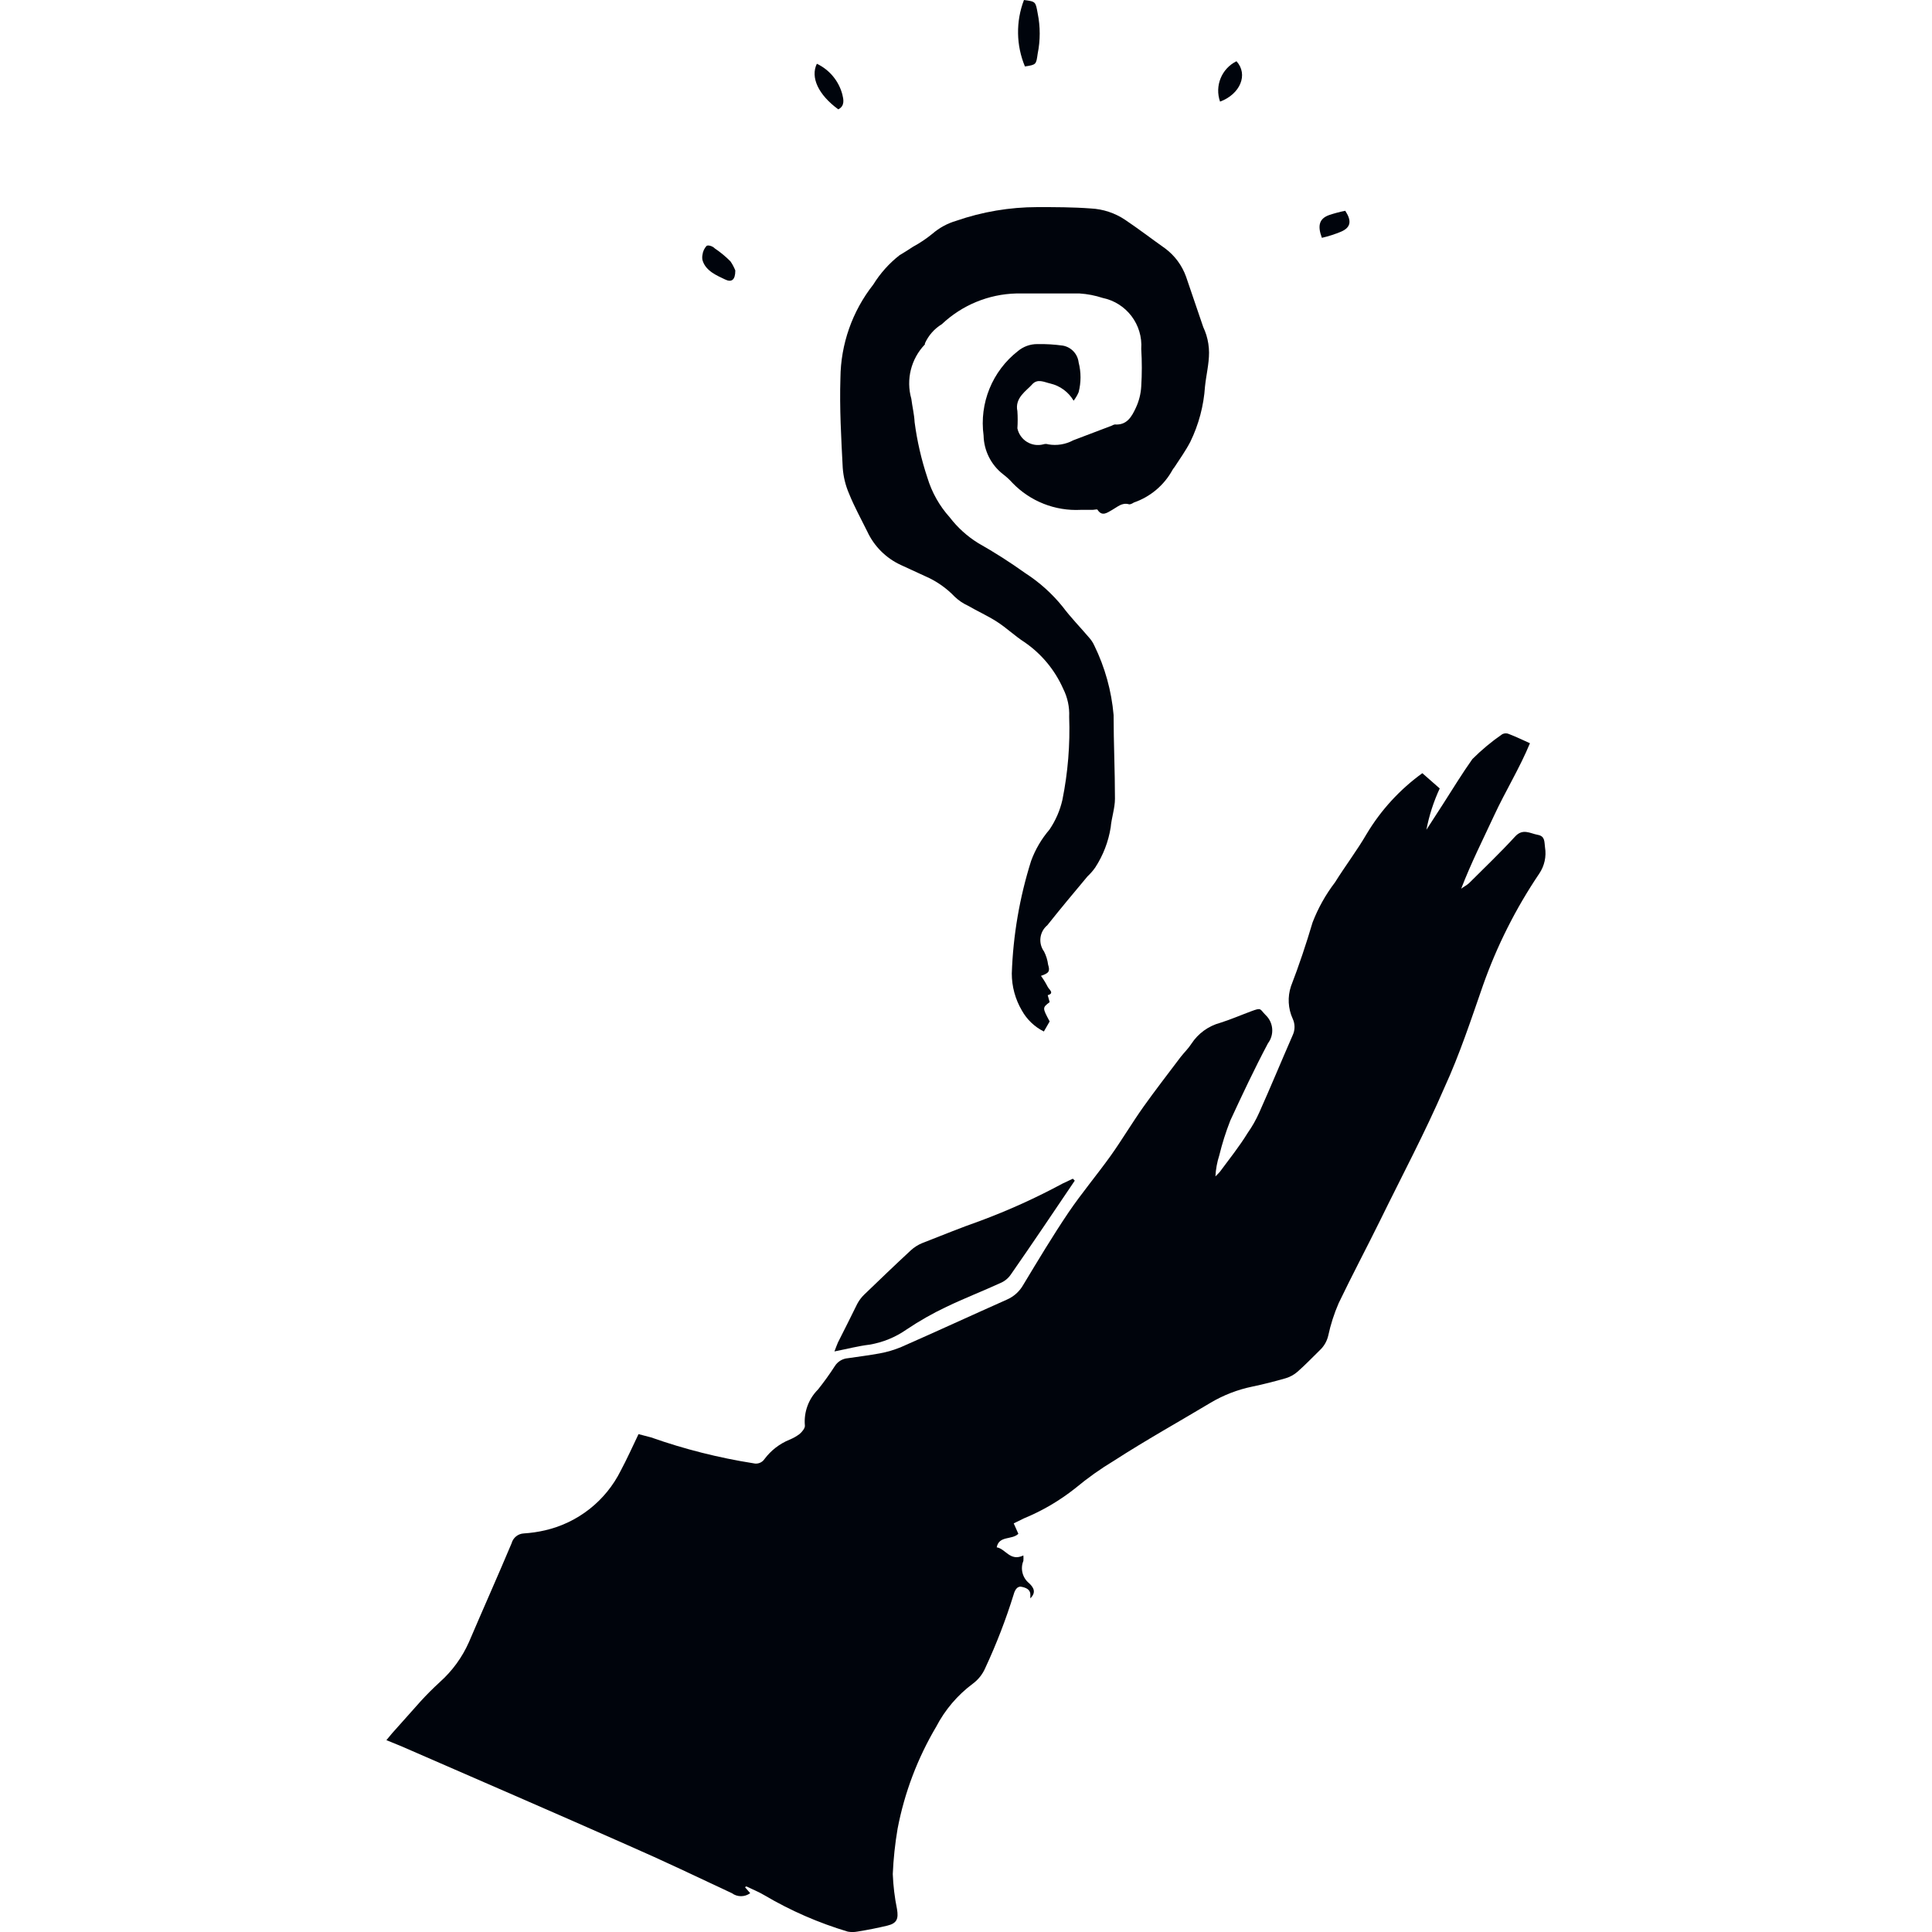
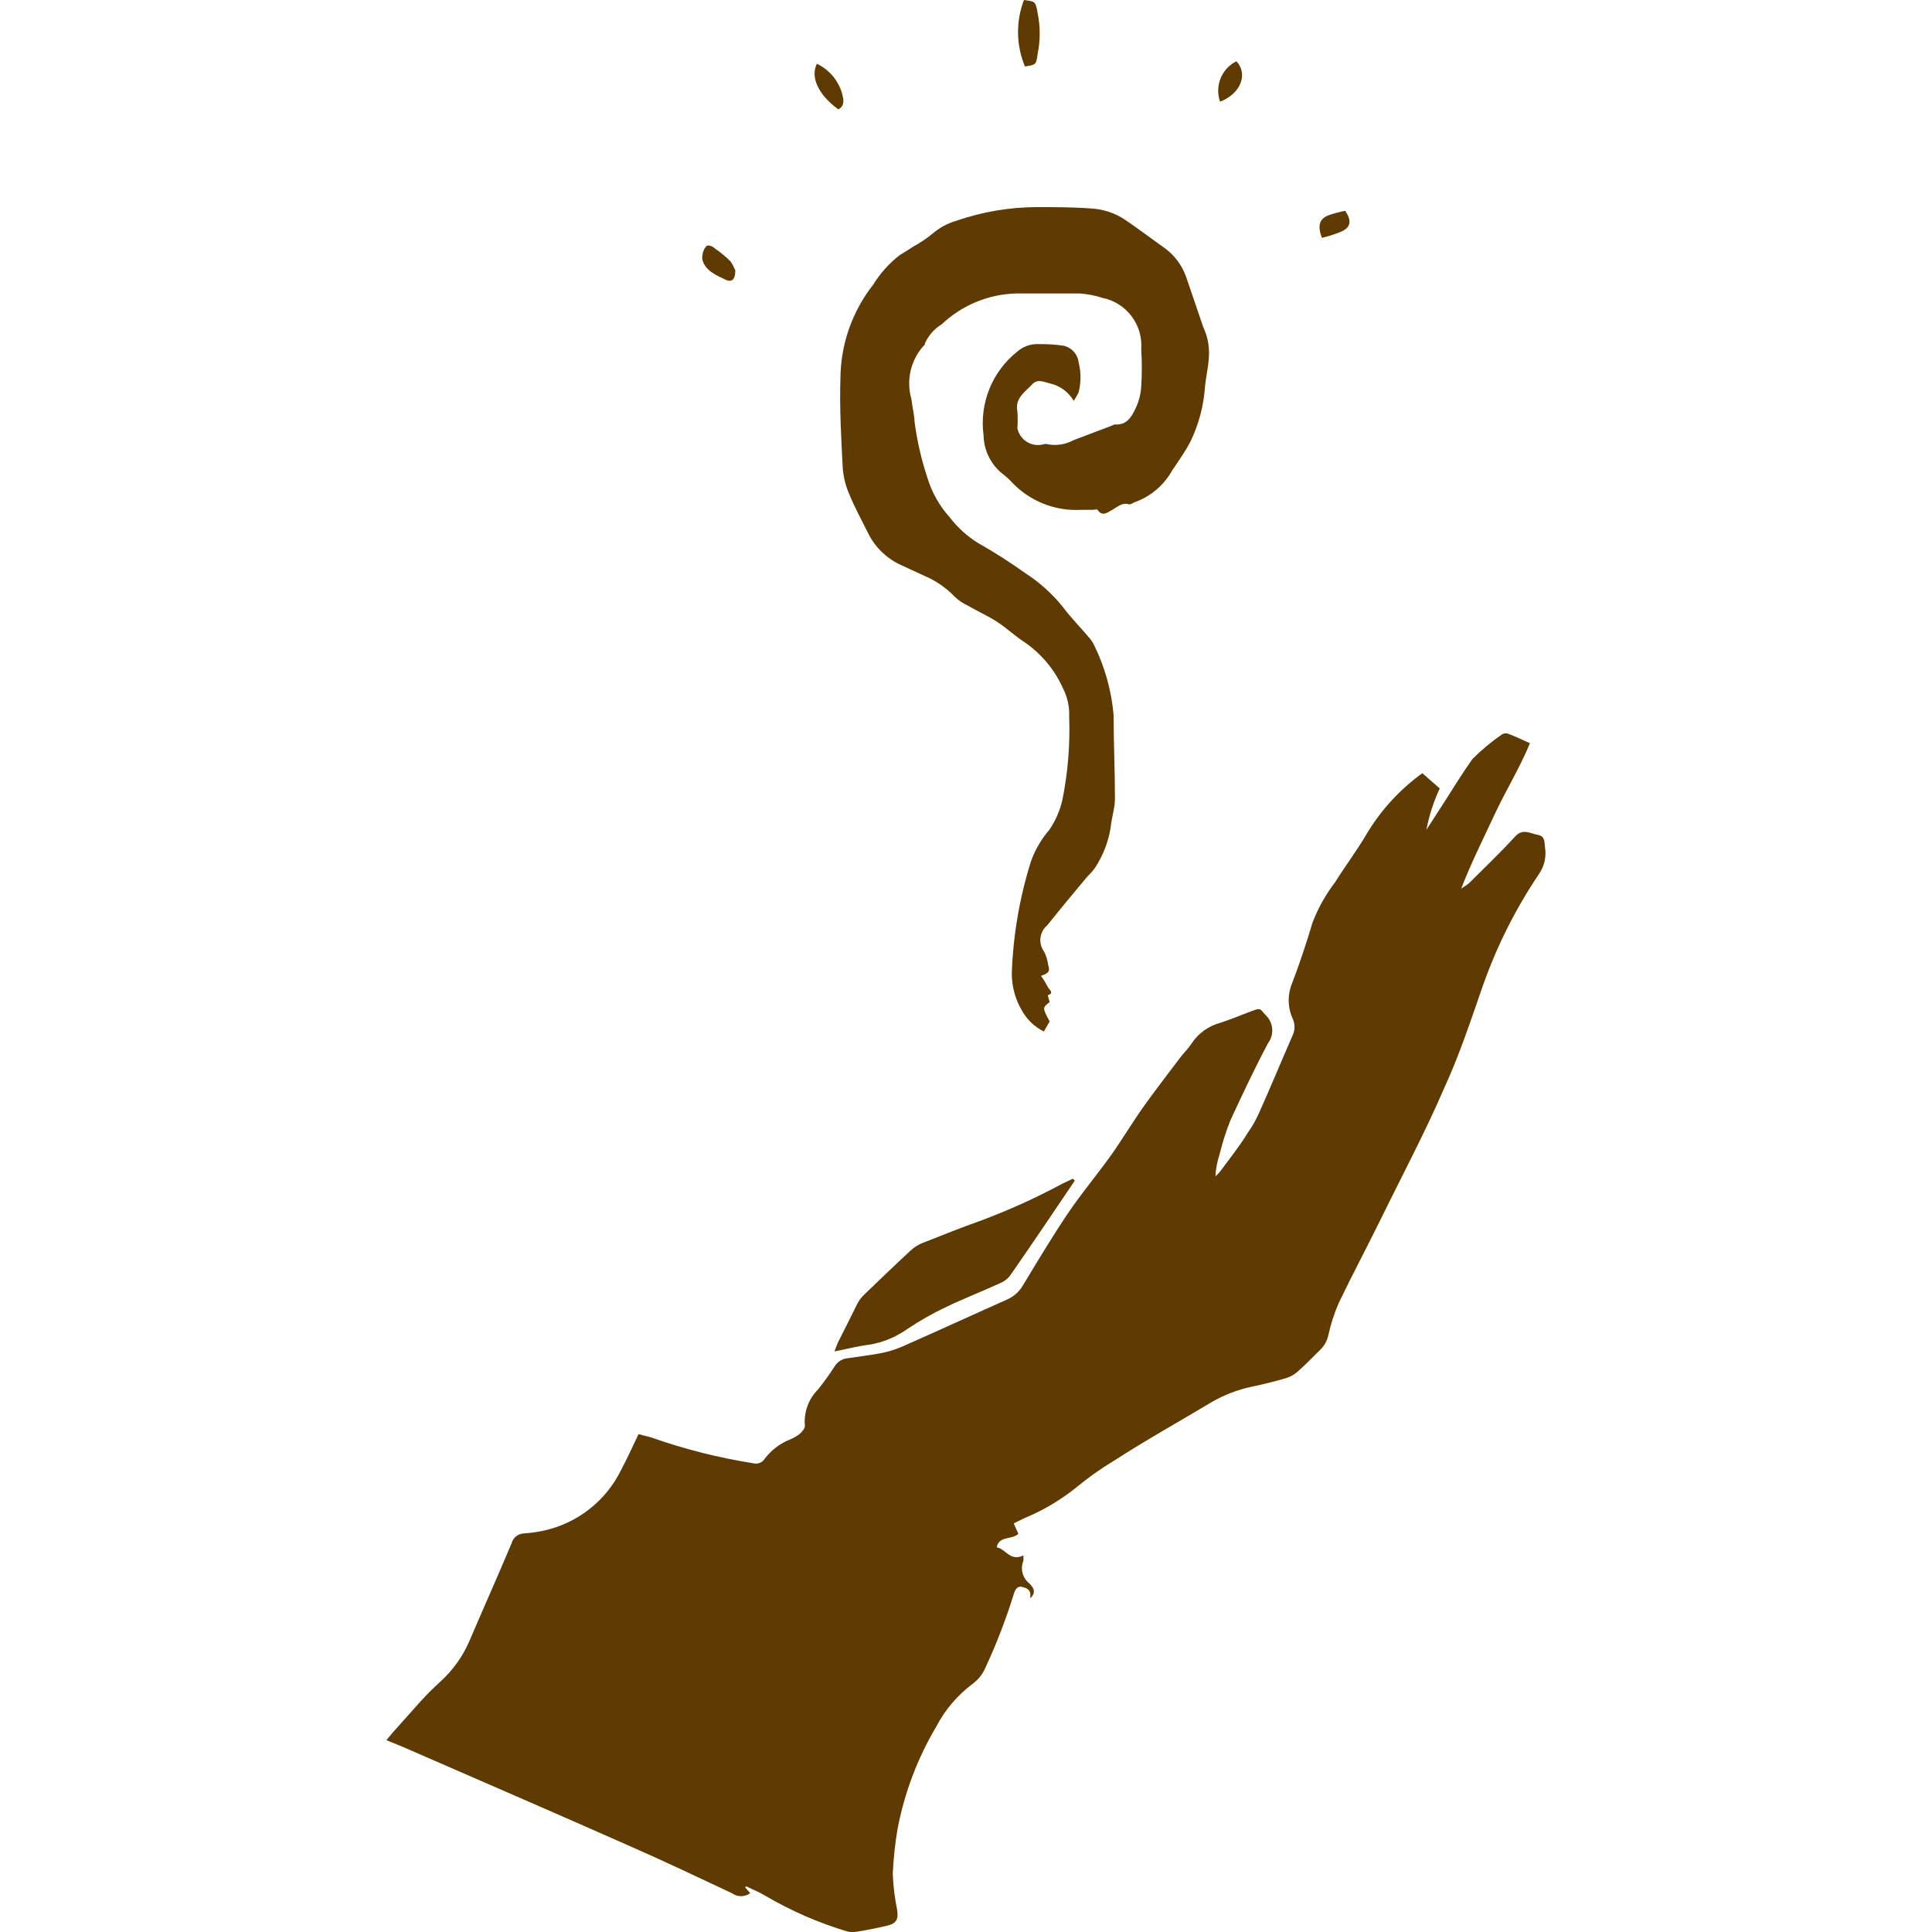
<svg xmlns="http://www.w3.org/2000/svg" viewBox="0 0 100 100">
-   <defs>
-     <style>.cls-1{fill:#00040c;}</style>
-   </defs>
-   <g id="Class_Icons" data-name="Class Icons">
+   <defs />
+   <g id="Class_Icons" data-name="Class Icons" fill="#5f3a02">
    <g id="Wizard">
      <path class="cls-1" d="M38.56,97.68l.27.31a.8.8,0,0,1-.95,0c-1.79-.84-3.57-1.69-5.38-2.48-3.9-1.73-7.82-3.42-11.74-5.13L20,90.07l.29-.35c.49-.56,1-1.11,1.48-1.66.31-.34.64-.67,1-1A6.06,6.06,0,0,0,24.27,85c.73-1.71,1.49-3.41,2.21-5.12a.69.69,0,0,1,.63-.51,6.78,6.78,0,0,0,1.1-.16,5.84,5.84,0,0,0,3.92-3.09c.32-.6.6-1.22.92-1.89l.65.17A29.89,29.89,0,0,0,39,75.74a.53.53,0,0,0,.57-.22,3.06,3.06,0,0,1,1.29-1,2.28,2.28,0,0,0,.53-.3c.13-.11.29-.31.27-.44a2.34,2.34,0,0,1,.68-1.86,14.82,14.82,0,0,0,.87-1.21.88.88,0,0,1,.68-.41c.55-.08,1.1-.15,1.65-.25a5.44,5.44,0,0,0,1.11-.33c1.82-.8,3.64-1.64,5.46-2.45a1.79,1.79,0,0,0,.85-.76c.76-1.26,1.52-2.53,2.35-3.76.68-1,1.47-1.94,2.18-2.93.59-.83,1.11-1.71,1.7-2.54s1.28-1.72,1.92-2.57c.18-.23.4-.44.56-.69a2.59,2.59,0,0,1,1.49-1.08c.54-.17,1.07-.4,1.61-.6s.42-.12.74.2A1.1,1.1,0,0,1,65.63,54c-.7,1.32-1.34,2.68-1.95,4a13.94,13.94,0,0,0-.57,1.8,4.29,4.29,0,0,0-.2,1.09,2.83,2.83,0,0,0,.24-.25c.48-.65,1-1.3,1.43-2a6.15,6.15,0,0,0,.6-1.06c.59-1.32,1.14-2.65,1.73-4a1,1,0,0,0,0-.85,2.3,2.3,0,0,1-.09-1.68c.42-1.09.79-2.2,1.12-3.31a8.41,8.41,0,0,1,1.16-2.07c.53-.85,1.14-1.65,1.64-2.51a10.6,10.6,0,0,1,2.88-3.14l.9.79a9.2,9.2,0,0,0-.69,2.14l.86-1.33c.5-.78,1-1.6,1.52-2.33A11,11,0,0,1,77.76,38a.4.4,0,0,1,.36,0c.34.13.67.29,1.07.47-.54,1.3-1.27,2.48-1.85,3.73S76.15,44.65,75.63,46c.13-.1.29-.18.41-.29.8-.8,1.62-1.58,2.38-2.41.4-.44.78-.16,1.17-.09s.34.36.38.65a1.88,1.88,0,0,1-.3,1.36A25.49,25.49,0,0,0,76.76,51c-.62,1.78-1.21,3.58-2,5.3-1,2.32-2.21,4.59-3.33,6.88-.7,1.42-1.45,2.83-2.14,4.27a8.9,8.9,0,0,0-.54,1.68,1.49,1.49,0,0,1-.43.75c-.39.38-.76.77-1.16,1.12a1.64,1.64,0,0,1-.62.34c-.56.16-1.14.31-1.72.43a7,7,0,0,0-2.15.83c-1.67,1-3.36,1.94-5,3a16.13,16.13,0,0,0-2,1.42A11,11,0,0,1,53,78.59l-.53.26.24.54c-.34.33-1,.08-1.12.7.46.07.69.75,1.38.42a1.76,1.76,0,0,1,0,.28,1,1,0,0,0,.3,1.16c.24.23.37.47.06.78,0-.08,0-.14,0-.2,0-.27-.25-.36-.47-.4s-.34.2-.39.39A30.28,30.28,0,0,1,51,86.33a2,2,0,0,1-.65.82,6.53,6.53,0,0,0-1.89,2.22,16.41,16.41,0,0,0-2,5.28A18.72,18.72,0,0,0,46.21,97a11.3,11.3,0,0,0,.22,1.82c.08.49,0,.73-.5.85s-1,.22-1.56.31a1.36,1.36,0,0,1-.49,0,19.43,19.43,0,0,1-4.31-1.88c-.3-.18-.63-.31-.94-.46Z" />
      <path class="cls-1" d="M53.88,50.51a4.2,4.2,0,0,1,.35.57c.06.13.37.33,0,.43l.1.36c-.38.29-.38.29,0,1l-.3.52a2.66,2.66,0,0,1-1.14-1.09,3.78,3.78,0,0,1-.52-1.91,21.85,21.85,0,0,1,1-5.83,5.28,5.28,0,0,1,.95-1.62,4.51,4.51,0,0,0,.67-1.54,18.37,18.37,0,0,0,.35-4.3,2.92,2.92,0,0,0-.31-1.45,5.74,5.74,0,0,0-2-2.41c-.5-.32-.93-.74-1.43-1.06s-1-.54-1.5-.83a2.47,2.47,0,0,1-.68-.46,4.69,4.69,0,0,0-1.54-1.07l-1.26-.58a3.55,3.55,0,0,1-1.73-1.73c-.32-.65-.67-1.28-.94-1.95a4.12,4.12,0,0,1-.33-1.34c-.08-1.55-.17-3.1-.12-4.65a7.94,7.94,0,0,1,1.7-4.84,5.8,5.8,0,0,1,1.36-1.52c.24-.14.47-.29.7-.44a6.41,6.41,0,0,0,1-.67,3.29,3.29,0,0,1,1.23-.67,12.86,12.86,0,0,1,4.2-.71c.92,0,1.85,0,2.77.07a3.5,3.5,0,0,1,1.78.59c.7.47,1.39,1,2.07,1.48a3.14,3.14,0,0,1,1.08,1.46l.89,2.61a3.47,3.47,0,0,1,.16.41,3.19,3.19,0,0,1,.14.91c0,.59-.15,1.17-.21,1.76a7.69,7.69,0,0,1-.76,2.86c-.24.46-.54.88-.82,1.31a1.21,1.21,0,0,0-.1.14,3.63,3.63,0,0,1-2,1.69c-.08.05-.19.11-.26.09-.36-.1-.59.14-.86.29s-.52.36-.76,0c0-.05-.17,0-.26,0l-.61,0a4.58,4.58,0,0,1-3.54-1.4,3.49,3.49,0,0,0-.49-.45,2.61,2.61,0,0,1-1-2,4.73,4.73,0,0,1,1.78-4.37,1.55,1.55,0,0,1,1-.36,8.41,8.41,0,0,1,1.33.08,1,1,0,0,1,.81.87,3.09,3.09,0,0,1,0,1.54,2,2,0,0,1-.26.44,1.9,1.9,0,0,0-1.21-.89c-.31-.07-.66-.27-.94.05s-.91.69-.76,1.38a6.55,6.55,0,0,1,0,.89A1.09,1.09,0,0,0,54,23a.4.4,0,0,1,.26,0,2,2,0,0,0,1.29-.21l2-.76a.47.47,0,0,1,.15-.06c.63.05.88-.41,1.09-.86A3,3,0,0,0,59.07,20a15.7,15.7,0,0,0,0-1.94,2.51,2.51,0,0,0-2-2.64,4.82,4.82,0,0,0-1.19-.23c-1.09,0-2.18,0-3.28,0a5.82,5.82,0,0,0-3.85,1.59,2.23,2.23,0,0,0-.88,1,.05.05,0,0,1,0,.05,2.91,2.91,0,0,0-.7,2.81c.05.41.15.8.17,1.21A15.44,15.44,0,0,0,48,24.72a5.41,5.41,0,0,0,1.16,2.06,5.5,5.5,0,0,0,1.47,1.33,27,27,0,0,1,2.43,1.55A8.19,8.19,0,0,1,55,31.4c.42.56.91,1.06,1.37,1.6a1.62,1.62,0,0,1,.27.41,10.21,10.21,0,0,1,1,3.6c0,1.44.07,2.89.07,4.33,0,.49-.18,1-.22,1.48a5.34,5.34,0,0,1-.8,2.08,2.87,2.87,0,0,1-.4.46c-.7.84-1.4,1.67-2.08,2.53a1,1,0,0,0-.17,1.36,2.08,2.08,0,0,1,.21.68C54.36,50.28,54.29,50.37,53.88,50.51Z" />
      <path class="cls-1" d="M55.63,61.11c-1.1,1.63-2.19,3.25-3.31,4.86a1.23,1.23,0,0,1-.54.44c-.92.42-1.87.79-2.79,1.23a16.07,16.07,0,0,0-2.06,1.17A4.69,4.69,0,0,1,45,69.6c-.58.07-1.15.22-1.81.35.08-.2.12-.33.18-.46.34-.67.68-1.35,1-2a1.89,1.89,0,0,1,.36-.48c.8-.77,1.6-1.54,2.41-2.29a2,2,0,0,1,.6-.38c1-.39,2-.8,3-1.15A33.68,33.68,0,0,0,55,61.26l.53-.25Z" />
      <path class="cls-1" d="M53.05,3.44A4.64,4.64,0,0,1,53,0c.61.08.6.08.71.69a5.25,5.25,0,0,1,0,2.09C53.63,3.34,53.64,3.35,53.05,3.44Z" />
      <path class="cls-1" d="M38.06,14c0,.5-.2.63-.54.46s-1-.41-1.16-1a.68.68,0,0,1,0-.27.82.82,0,0,1,.21-.46c.07-.06.31,0,.43.13a5.25,5.25,0,0,1,.81.67A2.37,2.37,0,0,1,38.06,14Z" />
      <path class="cls-1" d="M42.28,3.3A2.45,2.45,0,0,1,43.6,4.89c.06.25.14.59-.21.77C42.35,4.9,41.94,4,42.28,3.3Z" />
      <path class="cls-1" d="M64,3.17c.62.68.2,1.7-.85,2.09A1.7,1.7,0,0,1,64,3.17Z" />
      <path class="cls-1" d="M68.42,12.31c-.24-.64-.13-1,.38-1.18a6.81,6.81,0,0,1,.83-.22c.34.52.29.85-.19,1.07A6.07,6.07,0,0,1,68.42,12.31Z" />
    </g>
  </g>
</svg>
